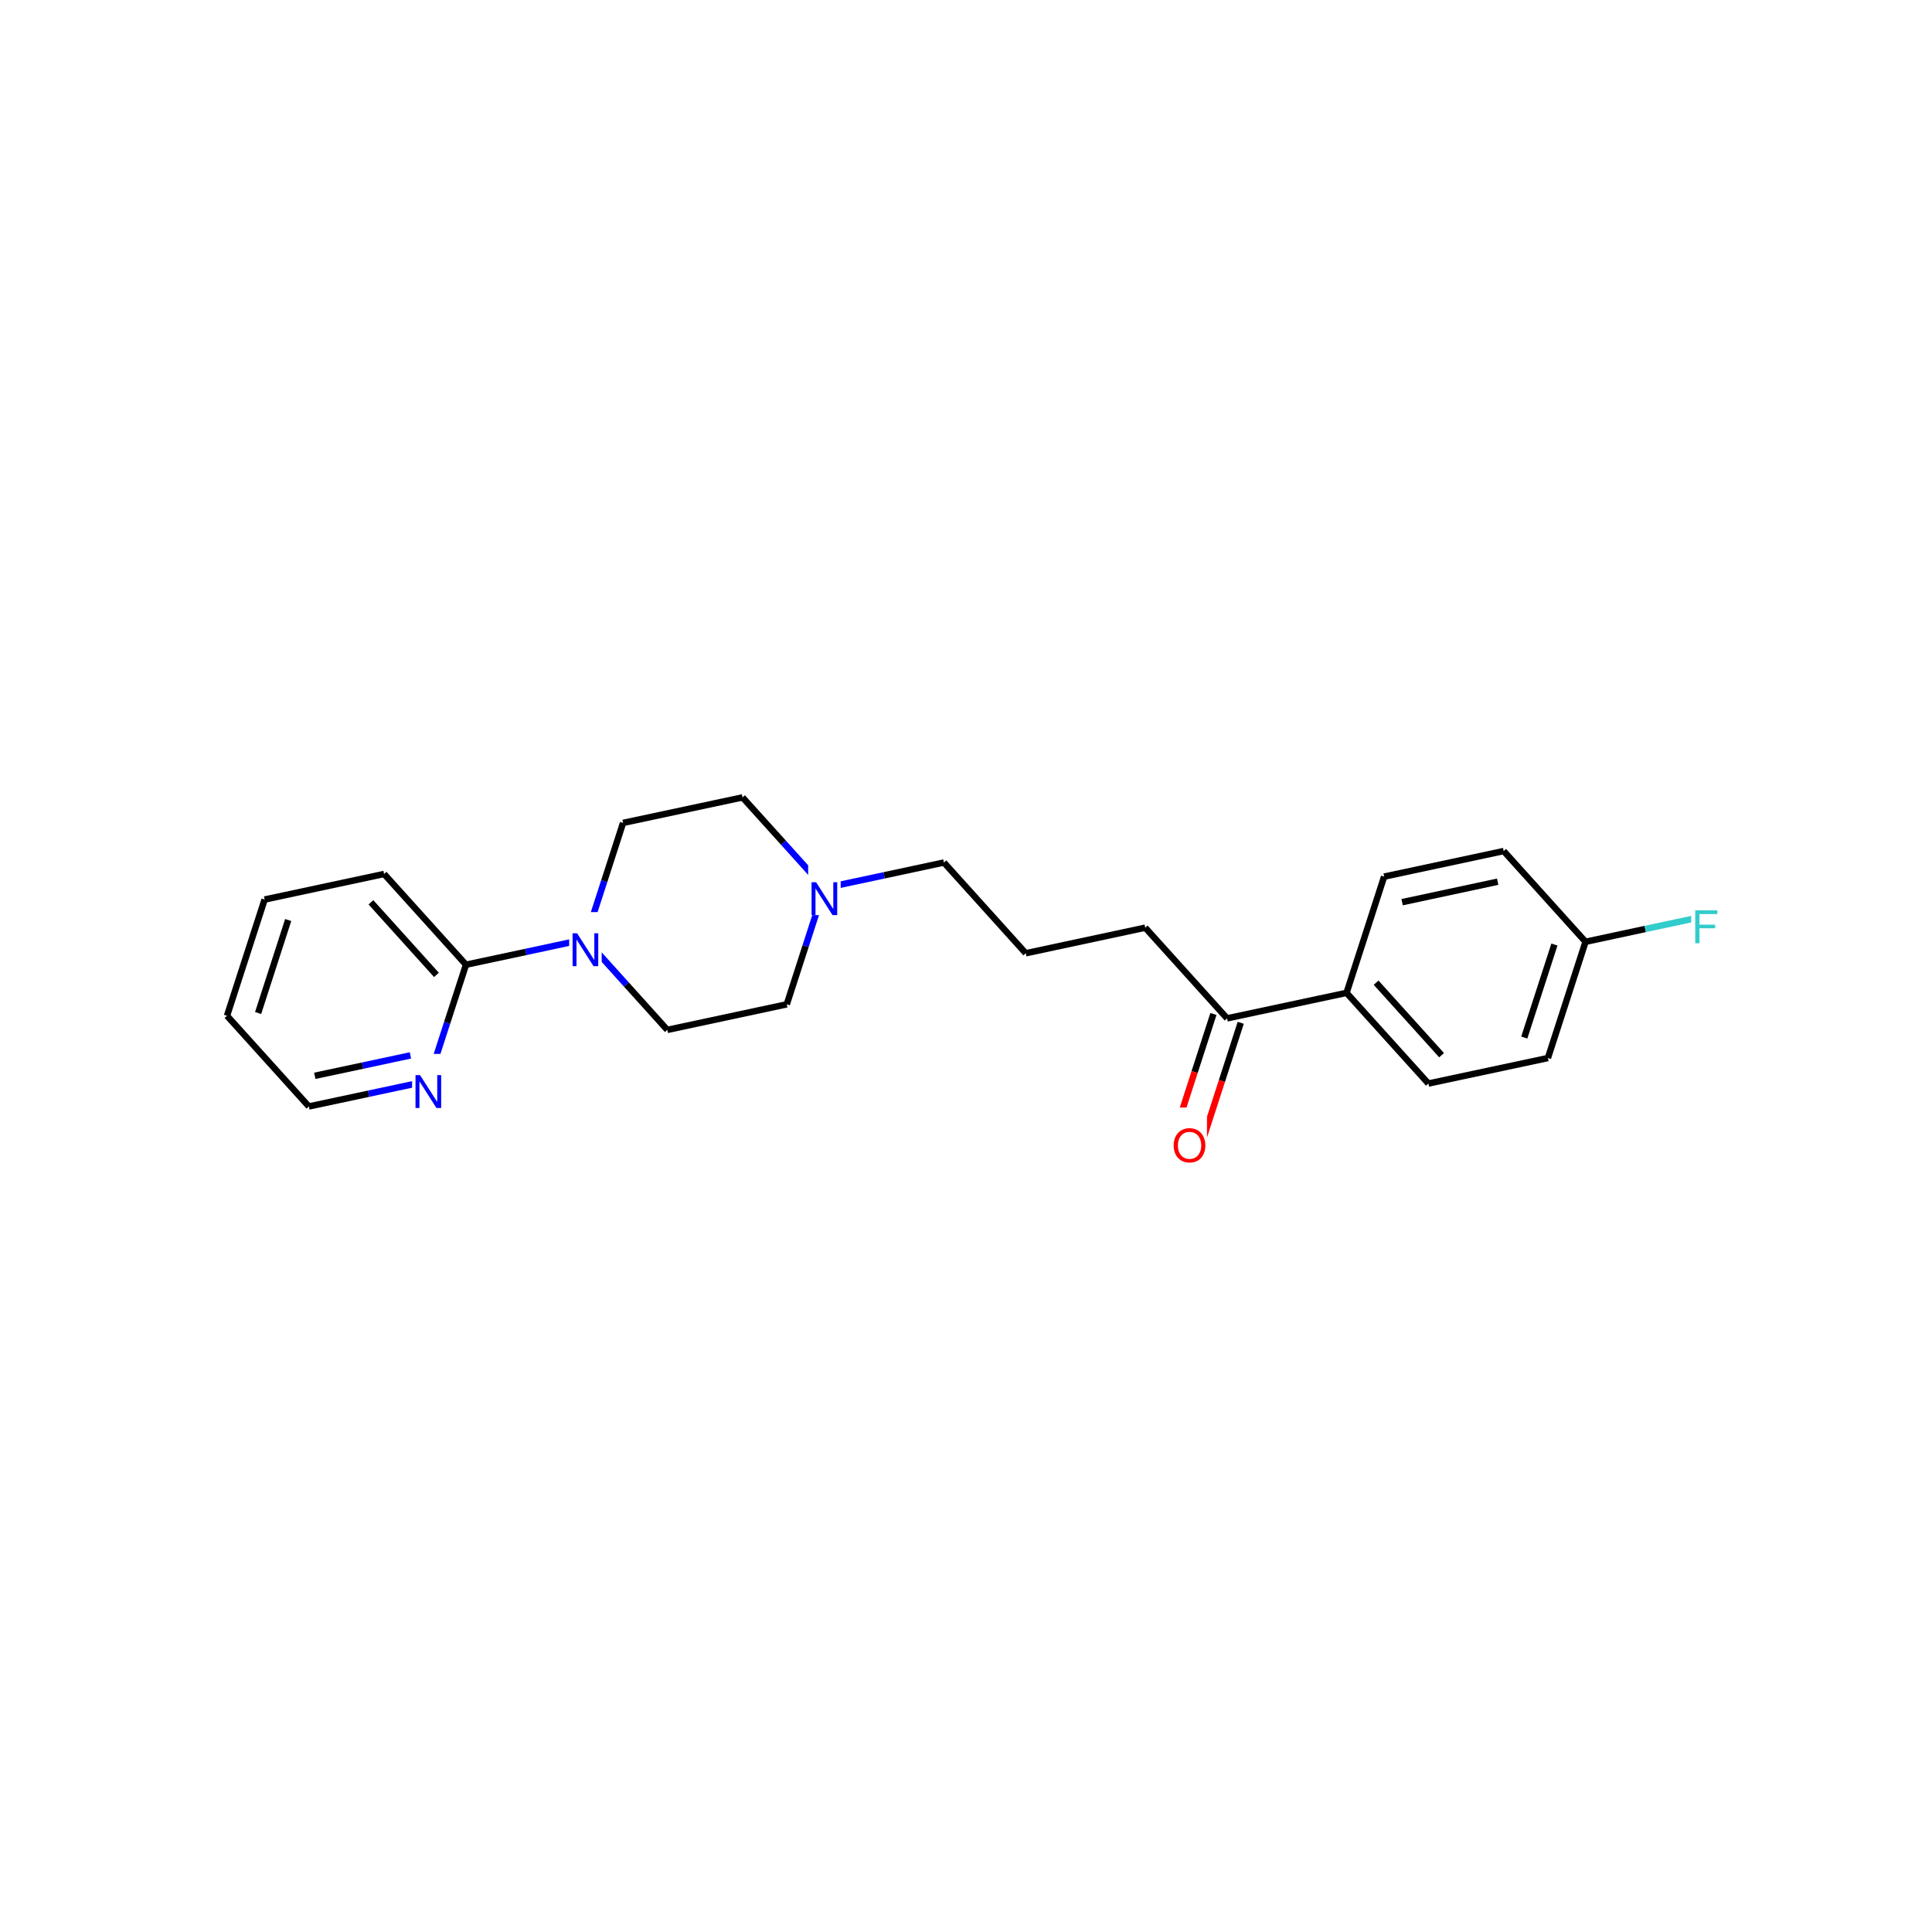
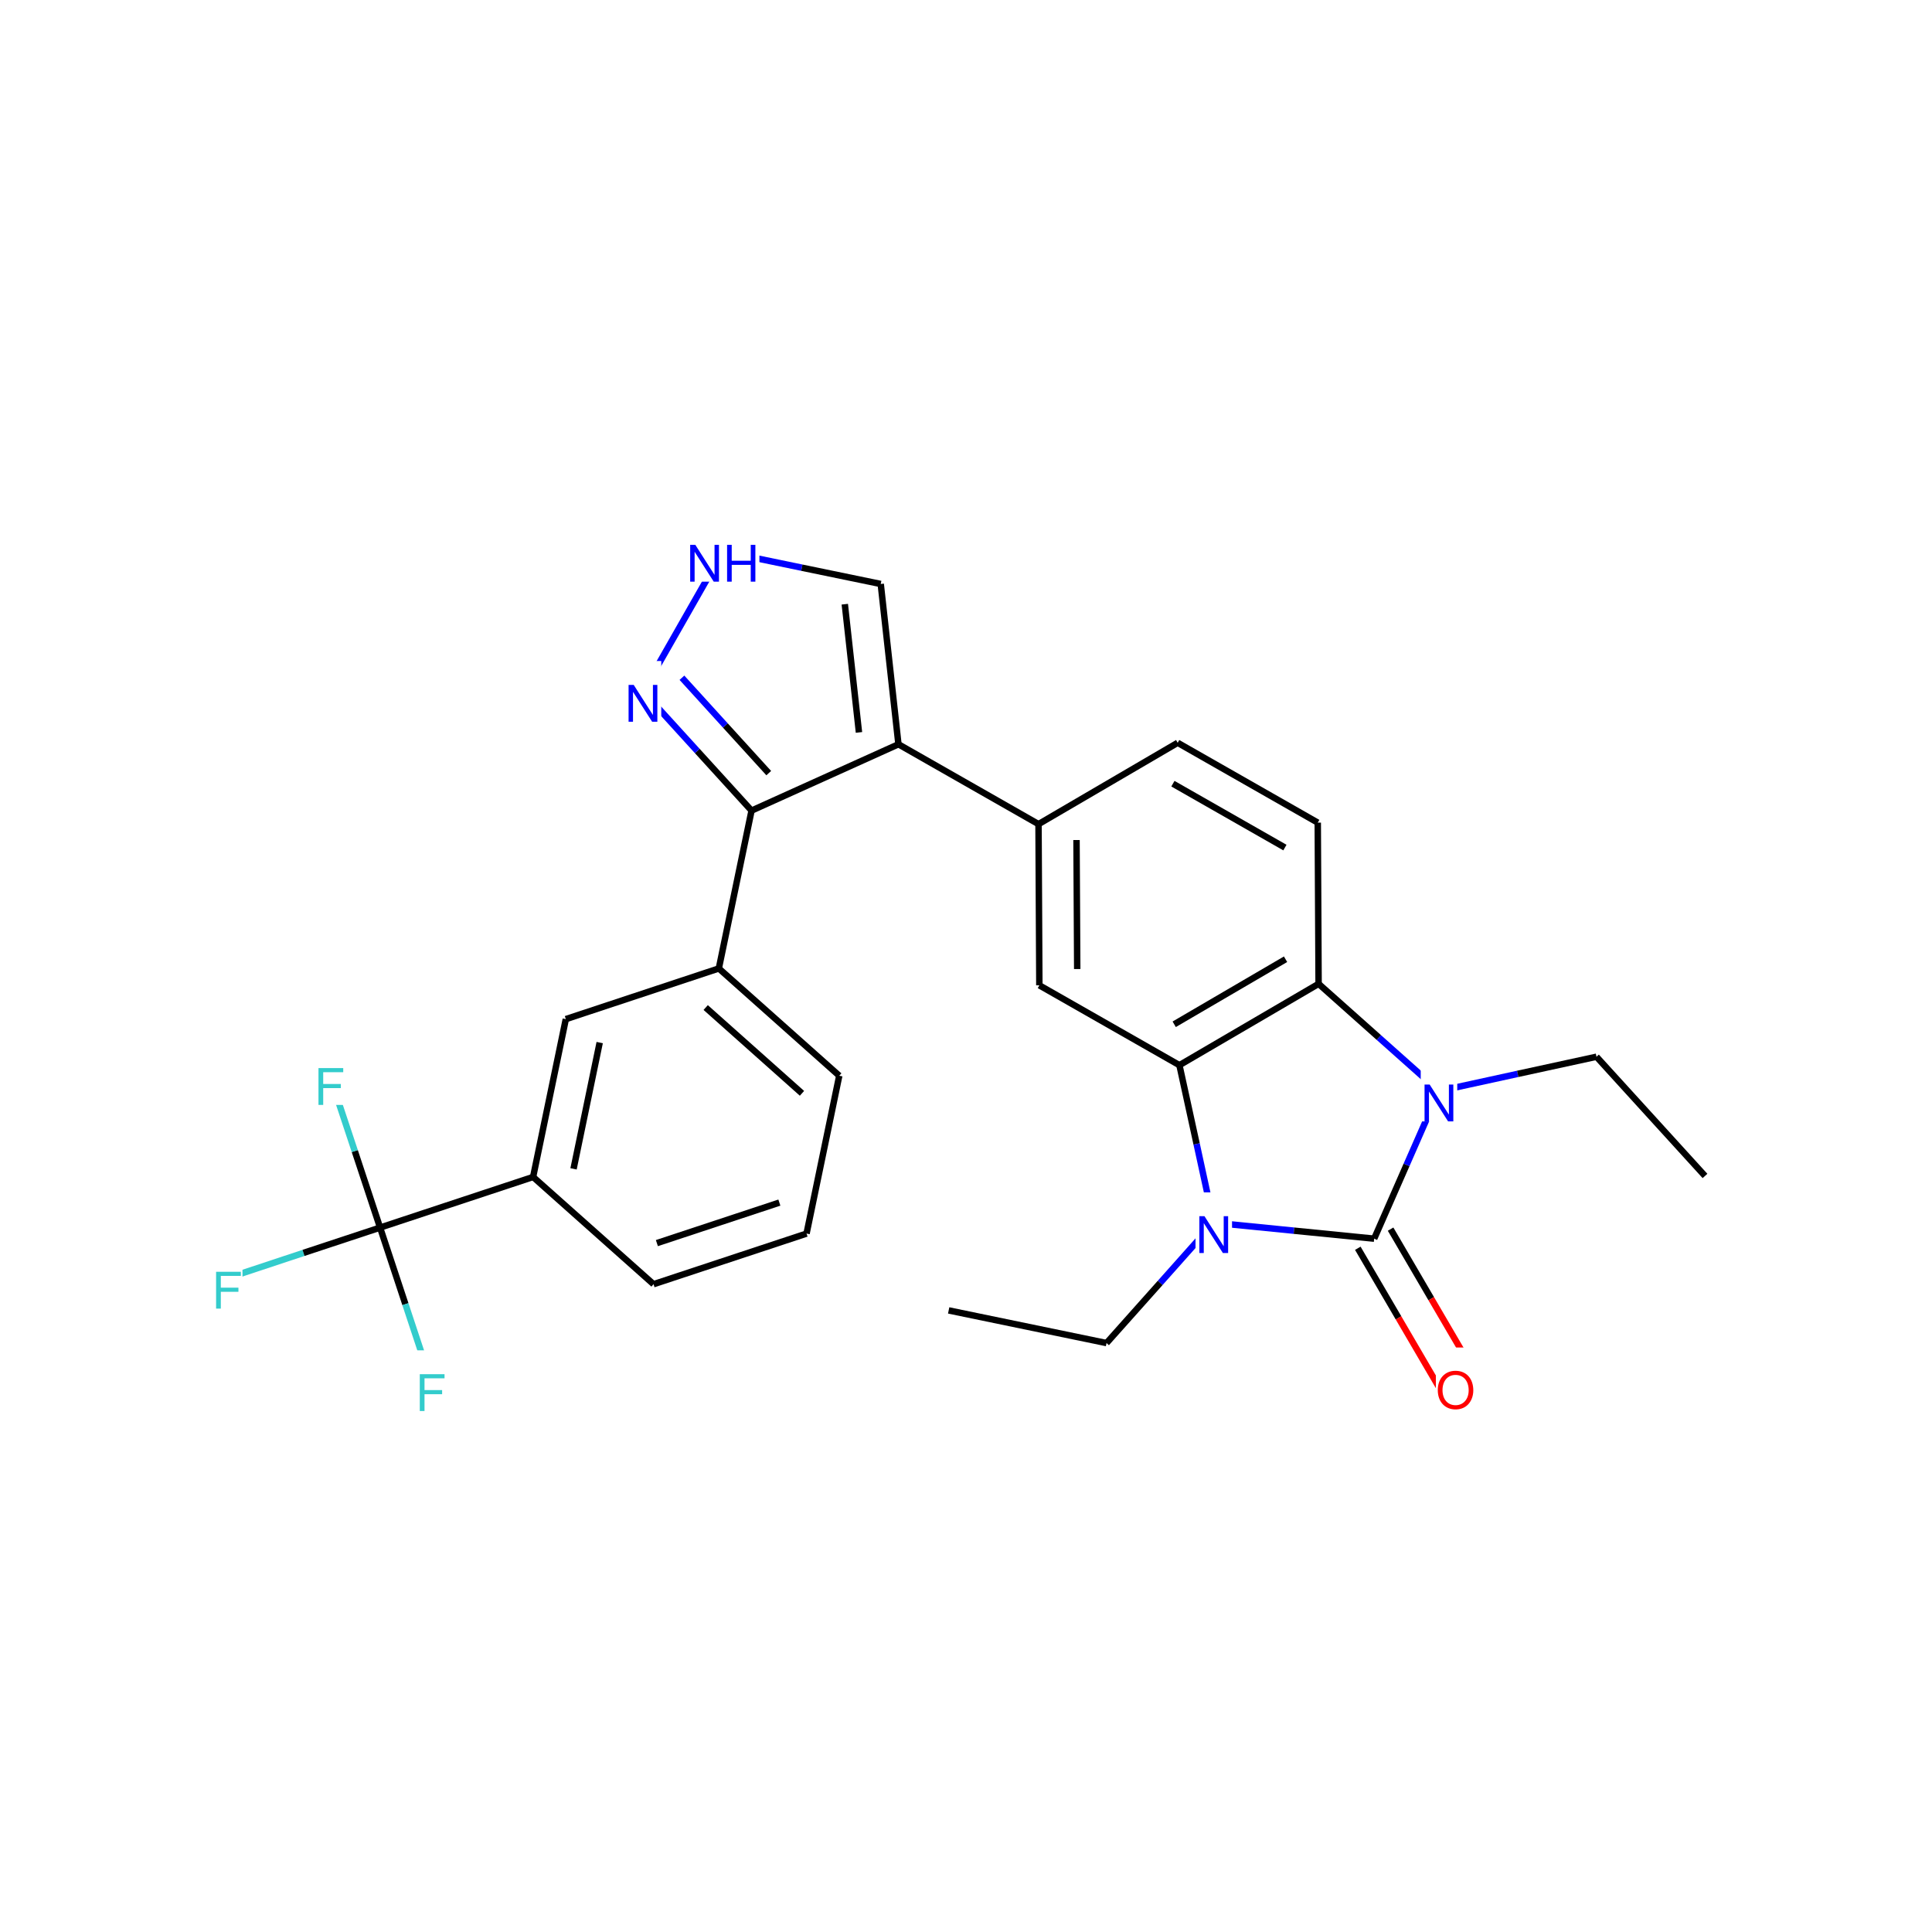
<svg xmlns="http://www.w3.org/2000/svg" version="1.1" baseProfile="full" xml:space="preserve" width="300px" height="300px">
-   <line x1="122.17" y1="155.95" x2="103.62" y2="159.92" stroke="rgb(0,0,0)" stroke-width="1" />
-   <line x1="128.01" y1="137.90" x2="125.09" y2="146.92" stroke="rgb(0,0,255)" stroke-width="1" />
-   <line x1="125.09" y1="146.92" x2="122.17" y2="155.95" stroke="rgb(0,0,0)" stroke-width="1" />
-   <line x1="103.62" y1="159.92" x2="97.26" y2="152.87" stroke="rgb(0,0,0)" stroke-width="1" />
-   <line x1="97.26" y1="152.87" x2="90.91" y2="145.83" stroke="rgb(0,0,255)" stroke-width="1" />
-   <line x1="90.91" y1="145.83" x2="93.83" y2="136.81" stroke="rgb(0,0,255)" stroke-width="1" />
-   <line x1="93.83" y1="136.81" x2="96.75" y2="127.78" stroke="rgb(0,0,0)" stroke-width="1" />
-   <line x1="90.91" y1="145.83" x2="81.63" y2="147.82" stroke="rgb(0,0,255)" stroke-width="1" />
-   <line x1="81.63" y1="147.82" x2="72.36" y2="149.80" stroke="rgb(0,0,0)" stroke-width="1" />
-   <polygon fill="rgb(255,255,255)" stroke="none" stroke-width="0" points="88.38,150.03 93.43,150.03 93.43,141.63 88.38,141.63 88.38,150.03" />
+   <line x1="35.25" y1="198.49" x2="47.13" y2="194.55" stroke="rgb(51,204,204)" stroke-width="1" />
+   <line x1="47.13" y1="194.55" x2="59.02" y2="190.62" stroke="rgb(0,0,0)" stroke-width="1" />
+   <polygon fill="rgb(255,255,255)" stroke="none" stroke-width="0" points="32.85,203.20 37.65,203.20 37.65,193.77 32.85,193.77 32.85,203.20" />
  <g>
-     <text font-family="helvetica" font-size="7.00" fill="rgb(0,0,255)" x="88.38" y="150.03">N</text>
+     <text font-family="helvetica" font-size="7.85" fill="rgb(51,204,204)" x="32.85" y="203.20">F</text>
  </g>
-   <line x1="96.75" y1="127.78" x2="115.30" y2="123.82" stroke="rgb(0,0,0)" stroke-width="1" />
-   <line x1="115.30" y1="123.82" x2="121.66" y2="130.86" stroke="rgb(0,0,0)" stroke-width="1" />
-   <line x1="121.66" y1="130.86" x2="128.01" y2="137.90" stroke="rgb(0,0,255)" stroke-width="1" />
-   <line x1="128.01" y1="137.90" x2="137.29" y2="135.92" stroke="rgb(0,0,255)" stroke-width="1" />
-   <line x1="137.29" y1="135.92" x2="146.57" y2="133.93" stroke="rgb(0,0,0)" stroke-width="1" />
-   <polygon fill="rgb(255,255,255)" stroke="none" stroke-width="0" points="125.49,142.10 130.54,142.10 130.54,133.70 125.49,133.70 125.49,142.10" />
+   <line x1="59.02" y1="190.62" x2="55.09" y2="178.74" stroke="rgb(0,0,0)" stroke-width="1" />
+   <line x1="55.09" y1="178.74" x2="51.15" y2="166.86" stroke="rgb(51,204,204)" stroke-width="1" />
+   <line x1="59.02" y1="190.62" x2="62.95" y2="202.51" stroke="rgb(0,0,0)" stroke-width="1" />
+   <line x1="62.95" y1="202.51" x2="66.88" y2="214.39" stroke="rgb(51,204,204)" stroke-width="1" />
+   <line x1="59.02" y1="190.62" x2="82.78" y2="182.76" stroke="rgb(0,0,0)" stroke-width="1" />
+   <polygon fill="rgb(255,255,255)" stroke="none" stroke-width="0" points="48.75,171.57 53.55,171.57 53.55,162.14 48.75,162.14 48.75,171.57" />
  <g>
-     <text font-family="helvetica" font-size="7.00" fill="rgb(0,0,255)" x="125.49" y="142.10">N</text>
+     <text font-family="helvetica" font-size="7.85" fill="rgb(51,204,204)" x="48.75" y="171.57">F</text>
  </g>
-   <line x1="146.57" y1="133.93" x2="159.28" y2="148.02" stroke="rgb(0,0,0)" stroke-width="1" />
-   <line x1="159.28" y1="148.02" x2="177.83" y2="144.05" stroke="rgb(0,0,0)" stroke-width="1" />
-   <line x1="177.83" y1="144.05" x2="190.54" y2="158.13" stroke="rgb(0,0,0)" stroke-width="1" />
-   <line x1="188.42" y1="157.45" x2="185.50" y2="166.47" stroke="rgb(0,0,0)" stroke-width="1" />
-   <line x1="185.50" y1="166.47" x2="182.58" y2="175.50" stroke="rgb(255,0,0)" stroke-width="1" />
-   <line x1="192.66" y1="158.82" x2="189.74" y2="167.85" stroke="rgb(0,0,0)" stroke-width="1" />
-   <line x1="189.74" y1="167.85" x2="186.82" y2="176.87" stroke="rgb(255,0,0)" stroke-width="1" />
-   <line x1="190.54" y1="158.13" x2="209.09" y2="154.17" stroke="rgb(0,0,0)" stroke-width="1" />
-   <polygon fill="rgb(255,255,255)" stroke="none" stroke-width="0" points="181.98,180.38 187.42,180.38 187.42,171.98 181.98,171.98 181.98,180.38" />
+   <polygon fill="rgb(255,255,255)" stroke="none" stroke-width="0" points="64.48,219.10 69.28,219.10 69.28,209.68 64.48,209.68 64.48,219.10" />
  <g>
-     <text font-family="helvetica" font-size="7.00" fill="rgb(255,0,0)" x="181.98" y="180.38">O</text>
+     <text font-family="helvetica" font-size="7.85" fill="rgb(51,204,204)" x="64.48" y="219.10">F</text>
  </g>
-   <line x1="209.09" y1="154.17" x2="221.80" y2="168.25" stroke="rgb(0,0,0)" stroke-width="1" />
-   <line x1="213.68" y1="152.59" x2="223.85" y2="163.85" stroke="rgb(0,0,0)" stroke-width="1" />
-   <line x1="214.93" y1="136.12" x2="209.09" y2="154.17" stroke="rgb(0,0,0)" stroke-width="1" />
-   <line x1="221.80" y1="168.25" x2="240.36" y2="164.29" stroke="rgb(0,0,0)" stroke-width="1" />
-   <line x1="240.36" y1="164.29" x2="246.20" y2="146.24" stroke="rgb(0,0,0)" stroke-width="1" />
-   <line x1="236.69" y1="161.11" x2="241.37" y2="146.67" stroke="rgb(0,0,0)" stroke-width="1" />
-   <line x1="246.20" y1="146.24" x2="233.49" y2="132.15" stroke="rgb(0,0,0)" stroke-width="1" />
-   <line x1="246.20" y1="146.24" x2="255.47" y2="144.25" stroke="rgb(0,0,0)" stroke-width="1" />
-   <line x1="255.47" y1="144.25" x2="264.75" y2="142.27" stroke="rgb(51,204,204)" stroke-width="1" />
-   <line x1="233.49" y1="132.15" x2="214.93" y2="136.12" stroke="rgb(0,0,0)" stroke-width="1" />
-   <line x1="232.56" y1="136.91" x2="217.72" y2="140.09" stroke="rgb(0,0,0)" stroke-width="1" />
-   <polygon fill="rgb(255,255,255)" stroke="none" stroke-width="0" points="262.61,146.47 266.89,146.47 266.89,138.07 262.61,138.07 262.61,146.47" />
+   <line x1="82.78" y1="182.76" x2="87.86" y2="158.25" stroke="rgb(0,0,0)" stroke-width="1" />
+   <line x1="89.06" y1="181.50" x2="93.12" y2="161.89" stroke="rgb(0,0,0)" stroke-width="1" />
+   <line x1="101.48" y1="199.41" x2="82.78" y2="182.76" stroke="rgb(0,0,0)" stroke-width="1" />
+   <line x1="87.86" y1="158.25" x2="111.62" y2="150.38" stroke="rgb(0,0,0)" stroke-width="1" />
+   <line x1="111.62" y1="150.38" x2="130.32" y2="167.04" stroke="rgb(0,0,0)" stroke-width="1" />
+   <line x1="109.58" y1="156.45" x2="124.53" y2="169.77" stroke="rgb(0,0,0)" stroke-width="1" />
+   <line x1="111.62" y1="150.38" x2="116.70" y2="125.87" stroke="rgb(0,0,0)" stroke-width="1" />
+   <line x1="130.32" y1="167.04" x2="125.24" y2="191.55" stroke="rgb(0,0,0)" stroke-width="1" />
+   <line x1="125.24" y1="191.55" x2="101.48" y2="199.41" stroke="rgb(0,0,0)" stroke-width="1" />
+   <line x1="121.02" y1="186.74" x2="102.00" y2="193.03" stroke="rgb(0,0,0)" stroke-width="1" />
+   <line x1="116.70" y1="125.87" x2="108.27" y2="116.61" stroke="rgb(0,0,0)" stroke-width="1" />
+   <line x1="108.27" y1="116.61" x2="99.85" y2="107.36" stroke="rgb(0,0,255)" stroke-width="1" />
+   <line x1="119.37" y1="120.05" x2="112.63" y2="112.65" stroke="rgb(0,0,0)" stroke-width="1" />
+   <line x1="112.63" y1="112.65" x2="105.89" y2="105.24" stroke="rgb(0,0,255)" stroke-width="1" />
+   <line x1="139.51" y1="115.57" x2="116.70" y2="125.87" stroke="rgb(0,0,0)" stroke-width="1" />
+   <line x1="99.85" y1="107.36" x2="112.25" y2="85.61" stroke="rgb(0,0,255)" stroke-width="1" />
+   <polygon fill="rgb(255,255,255)" stroke="none" stroke-width="0" points="97.01,112.07 102.68,112.07 102.68,102.64 97.01,102.64 97.01,112.07" />
  <g>
-     <text font-family="helvetica" font-size="7.00" fill="rgb(51,204,204)" x="262.61" y="146.47">F</text>
+     <text font-family="helvetica" font-size="7.85" fill="rgb(0,0,255)" x="97.01" y="112.07">N</text>
  </g>
-   <line x1="72.36" y1="149.80" x2="59.64" y2="135.71" stroke="rgb(0,0,0)" stroke-width="1" />
-   <line x1="67.77" y1="151.38" x2="57.60" y2="140.11" stroke="rgb(0,0,0)" stroke-width="1" />
-   <line x1="66.51" y1="167.85" x2="69.43" y2="158.82" stroke="rgb(0,0,255)" stroke-width="1" />
-   <line x1="69.43" y1="158.82" x2="72.36" y2="149.80" stroke="rgb(0,0,0)" stroke-width="1" />
-   <line x1="59.64" y1="135.71" x2="41.09" y2="139.68" stroke="rgb(0,0,0)" stroke-width="1" />
-   <line x1="41.09" y1="139.68" x2="35.25" y2="157.73" stroke="rgb(0,0,0)" stroke-width="1" />
-   <line x1="44.75" y1="142.86" x2="40.08" y2="157.30" stroke="rgb(0,0,0)" stroke-width="1" />
-   <line x1="35.25" y1="157.73" x2="47.96" y2="171.81" stroke="rgb(0,0,0)" stroke-width="1" />
-   <line x1="47.96" y1="171.81" x2="57.24" y2="169.83" stroke="rgb(0,0,0)" stroke-width="1" />
-   <line x1="57.24" y1="169.83" x2="66.51" y2="167.85" stroke="rgb(0,0,255)" stroke-width="1" />
-   <line x1="48.88" y1="167.05" x2="56.30" y2="165.47" stroke="rgb(0,0,0)" stroke-width="1" />
-   <line x1="56.30" y1="165.47" x2="63.73" y2="163.88" stroke="rgb(0,0,255)" stroke-width="1" />
-   <polygon fill="rgb(255,255,255)" stroke="none" stroke-width="0" points="63.99,172.05 69.04,172.05 69.04,163.65 63.99,163.65 63.99,172.05" />
+   <line x1="112.25" y1="85.61" x2="124.51" y2="88.15" stroke="rgb(0,0,255)" stroke-width="1" />
+   <line x1="124.51" y1="88.15" x2="136.76" y2="90.68" stroke="rgb(0,0,0)" stroke-width="1" />
+   <polygon fill="rgb(255,255,255)" stroke="none" stroke-width="0" points="106.58,90.32 117.92,90.32 117.92,80.90 106.58,80.90 106.58,90.32" />
  <g>
-     <text font-family="helvetica" font-size="7.00" fill="rgb(0,0,255)" x="63.99" y="172.05">N</text>
+     <text font-family="helvetica" font-size="7.85" fill="rgb(0,0,255)" x="106.58" y="90.32">NH</text>
  </g>
+   <line x1="136.76" y1="90.68" x2="139.51" y2="115.57" stroke="rgb(0,0,0)" stroke-width="1" />
+   <line x1="131.18" y1="93.82" x2="133.38" y2="113.73" stroke="rgb(0,0,0)" stroke-width="1" />
+   <line x1="139.51" y1="115.57" x2="161.26" y2="127.97" stroke="rgb(0,0,0)" stroke-width="1" />
+   <line x1="161.26" y1="127.97" x2="161.39" y2="153.00" stroke="rgb(0,0,0)" stroke-width="1" />
+   <line x1="167.16" y1="130.44" x2="167.27" y2="150.47" stroke="rgb(0,0,0)" stroke-width="1" />
+   <line x1="182.87" y1="115.34" x2="161.26" y2="127.97" stroke="rgb(0,0,0)" stroke-width="1" />
+   <line x1="161.39" y1="153.00" x2="183.14" y2="165.40" stroke="rgb(0,0,0)" stroke-width="1" />
+   <line x1="183.14" y1="165.40" x2="185.81" y2="177.63" stroke="rgb(0,0,0)" stroke-width="1" />
+   <line x1="185.81" y1="177.63" x2="188.47" y2="189.86" stroke="rgb(0,0,255)" stroke-width="1" />
+   <line x1="204.75" y1="152.77" x2="183.14" y2="165.40" stroke="rgb(0,0,0)" stroke-width="1" />
+   <line x1="199.62" y1="148.95" x2="182.33" y2="159.05" stroke="rgb(0,0,0)" stroke-width="1" />
+   <line x1="188.47" y1="189.86" x2="180.15" y2="199.21" stroke="rgb(0,0,255)" stroke-width="1" />
+   <line x1="180.15" y1="199.21" x2="171.82" y2="208.55" stroke="rgb(0,0,0)" stroke-width="1" />
+   <line x1="188.47" y1="189.86" x2="200.93" y2="191.10" stroke="rgb(0,0,255)" stroke-width="1" />
+   <line x1="200.93" y1="191.10" x2="213.38" y2="192.34" stroke="rgb(0,0,0)" stroke-width="1" />
+   <polygon fill="rgb(255,255,255)" stroke="none" stroke-width="0" points="185.64,194.57 191.31,194.57 191.31,185.15 185.64,185.15 185.64,194.57" />
+   <g>
+     <text font-family="helvetica" font-size="7.85" fill="rgb(0,0,255)" x="185.64" y="194.57">N</text>
+   </g>
+   <line x1="171.82" y1="208.55" x2="147.31" y2="203.48" stroke="rgb(0,0,0)" stroke-width="1" />
+   <line x1="210.84" y1="193.83" x2="217.16" y2="204.64" stroke="rgb(0,0,0)" stroke-width="1" />
+   <line x1="217.16" y1="204.64" x2="223.47" y2="215.44" stroke="rgb(255,0,0)" stroke-width="1" />
+   <line x1="215.93" y1="190.86" x2="222.24" y2="201.66" stroke="rgb(0,0,0)" stroke-width="1" />
+   <line x1="222.24" y1="201.66" x2="228.56" y2="212.47" stroke="rgb(255,0,0)" stroke-width="1" />
+   <line x1="213.38" y1="192.34" x2="218.41" y2="180.88" stroke="rgb(0,0,0)" stroke-width="1" />
+   <line x1="218.41" y1="180.88" x2="223.44" y2="169.42" stroke="rgb(0,0,255)" stroke-width="1" />
+   <polygon fill="rgb(255,255,255)" stroke="none" stroke-width="0" points="222.96,218.67 229.07,218.67 229.07,209.24 222.96,209.24 222.96,218.67" />
+   <g>
+     <text font-family="helvetica" font-size="7.85" fill="rgb(255,0,0)" x="222.96" y="218.67">O</text>
+   </g>
+   <line x1="223.44" y1="169.42" x2="214.10" y2="161.10" stroke="rgb(0,0,255)" stroke-width="1" />
+   <line x1="214.10" y1="161.10" x2="204.75" y2="152.77" stroke="rgb(0,0,0)" stroke-width="1" />
+   <line x1="223.44" y1="169.42" x2="235.67" y2="166.75" stroke="rgb(0,0,255)" stroke-width="1" />
+   <line x1="235.67" y1="166.75" x2="247.90" y2="164.09" stroke="rgb(0,0,0)" stroke-width="1" />
+   <polygon fill="rgb(255,255,255)" stroke="none" stroke-width="0" points="220.61,174.13 226.28,174.13 226.28,164.71 220.61,164.71 220.61,174.13" />
+   <g>
+     <text font-family="helvetica" font-size="7.85" fill="rgb(0,0,255)" x="220.61" y="174.13">N</text>
+   </g>
+   <line x1="204.75" y1="152.77" x2="204.62" y2="127.74" stroke="rgb(0,0,0)" stroke-width="1" />
+   <line x1="204.62" y1="127.74" x2="182.87" y2="115.34" stroke="rgb(0,0,0)" stroke-width="1" />
+   <line x1="199.52" y1="131.61" x2="182.13" y2="121.69" stroke="rgb(0,0,0)" stroke-width="1" />
+   <line x1="247.90" y1="164.09" x2="264.75" y2="182.60" stroke="rgb(0,0,0)" stroke-width="1" />
</svg>
